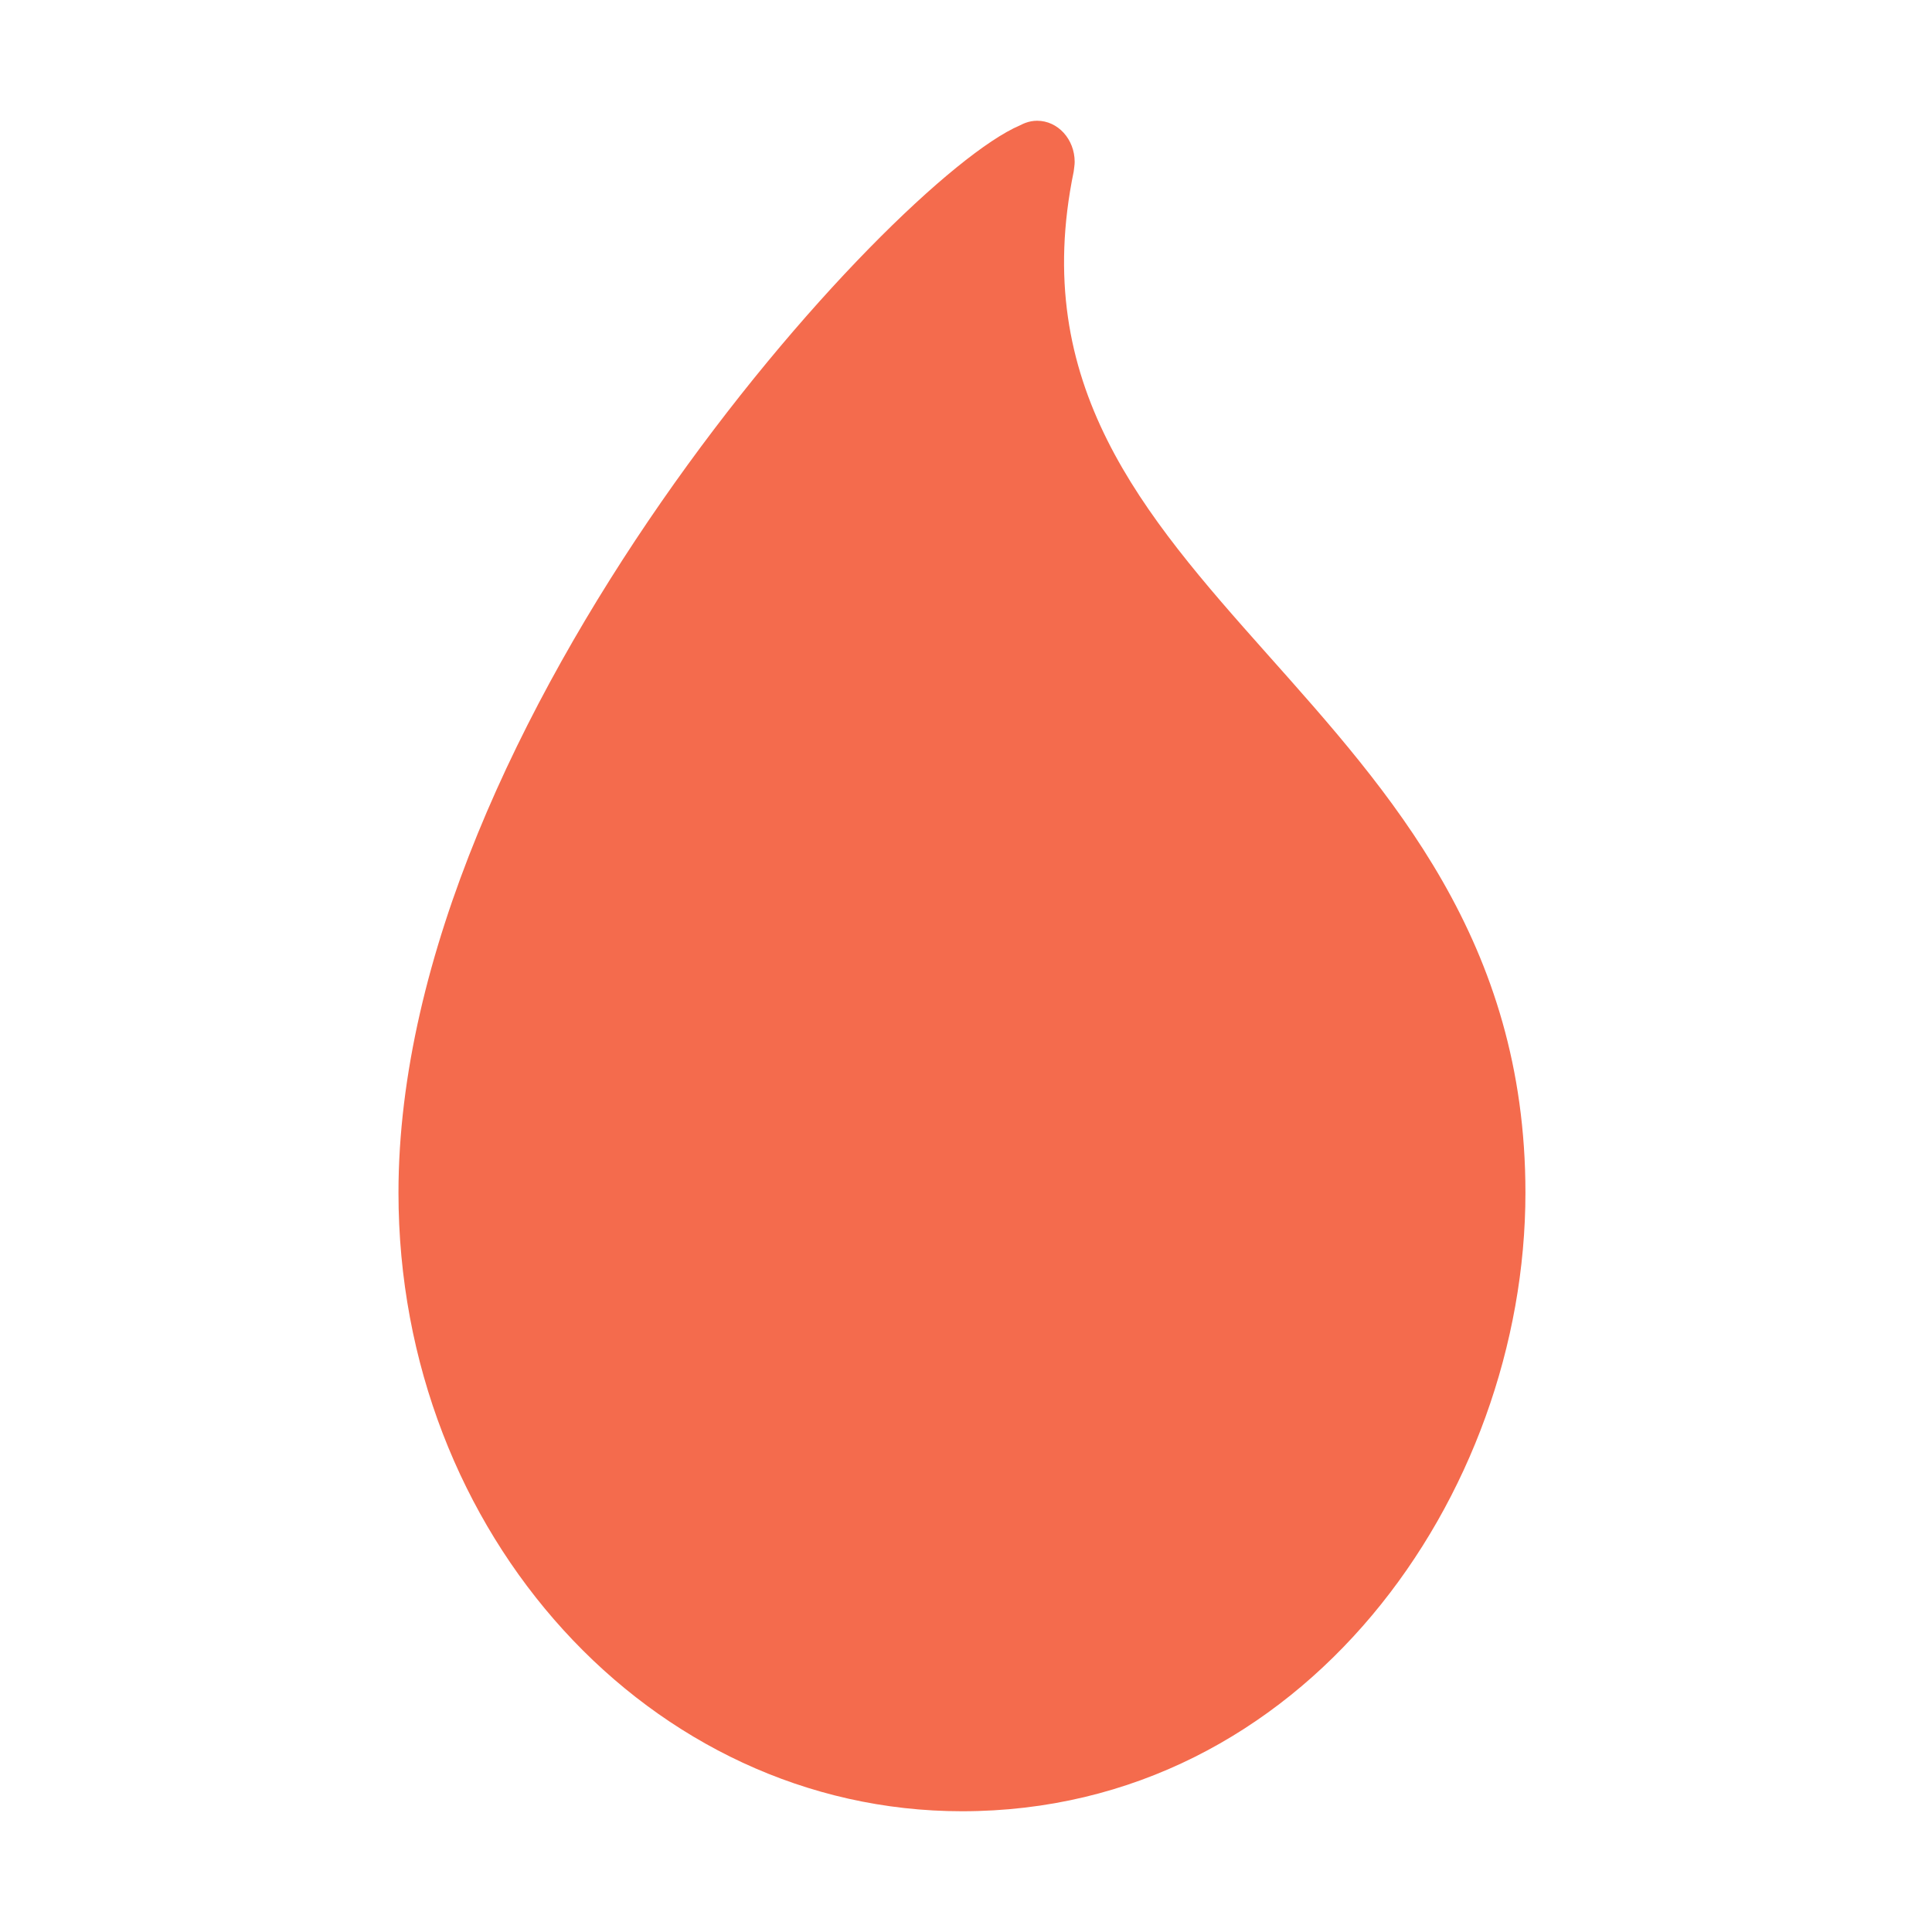
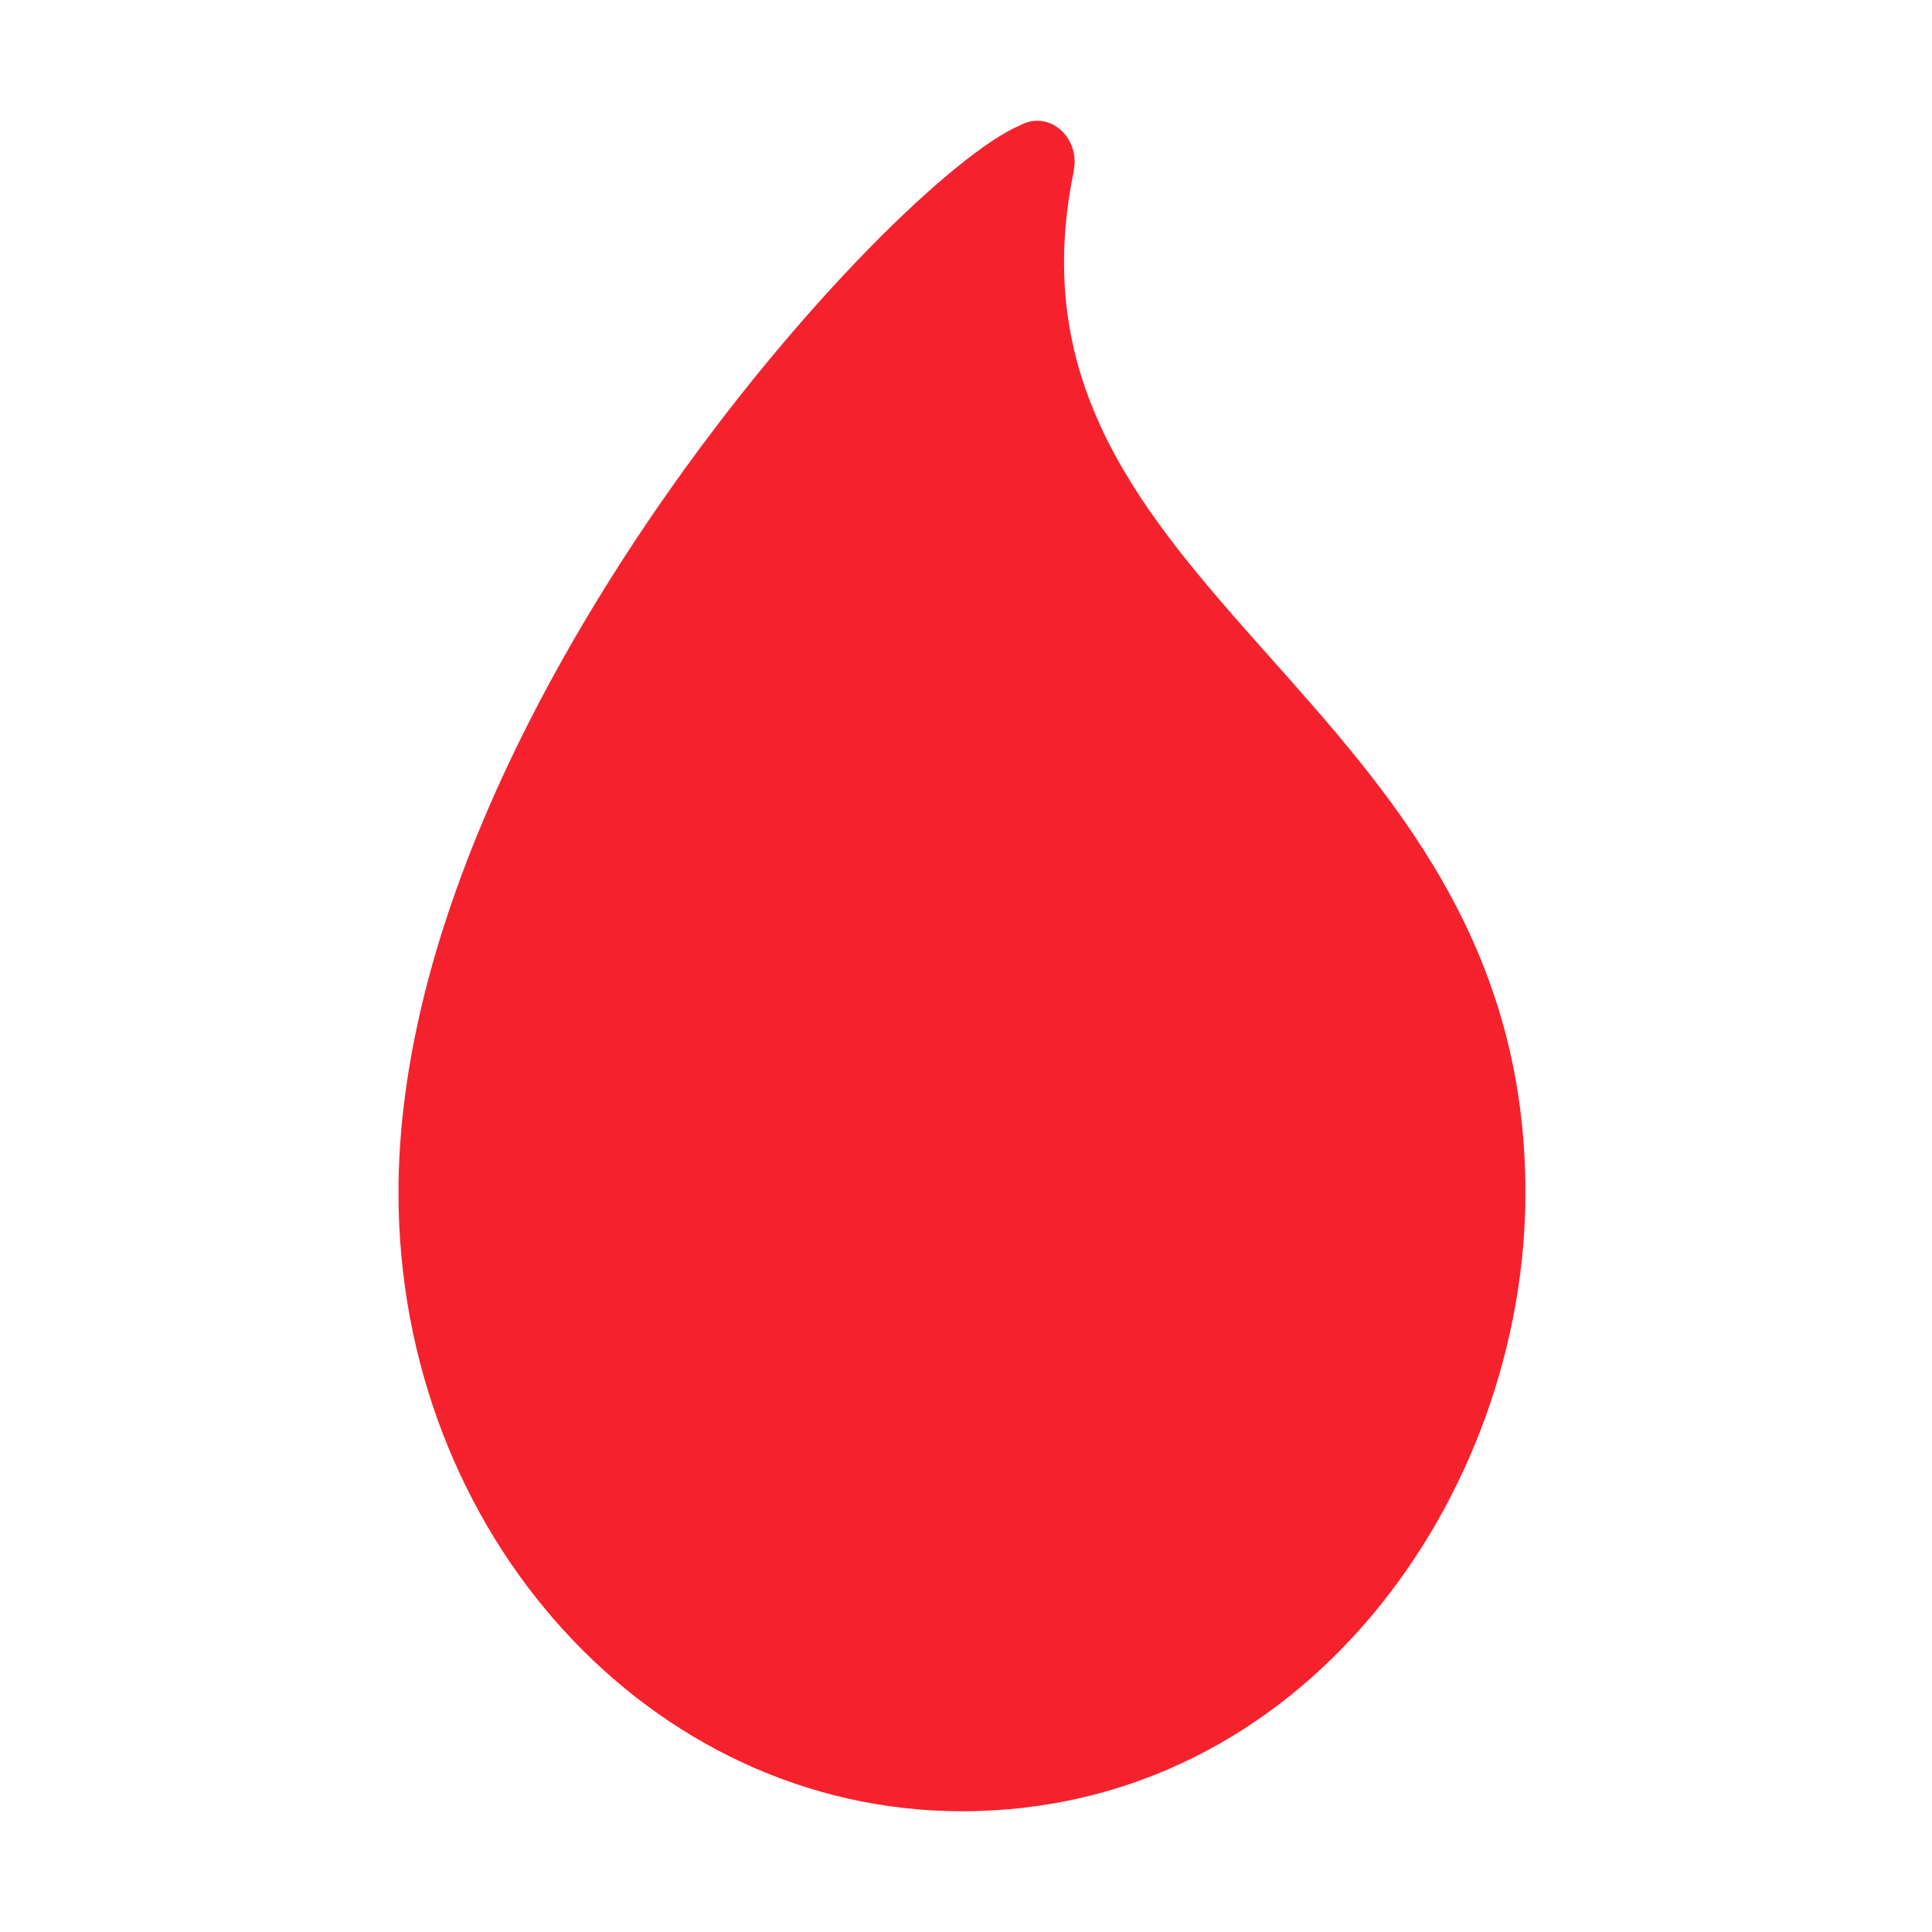
<svg xmlns="http://www.w3.org/2000/svg" width="16" height="16" viewBox="0 0 16 16" fill="none">
-   <path d="M8.892 1.42C8.894 1.397 8.9 1.367 8.9 1.341C8.9 1.153 8.761 1 8.589 1C8.516 1 8.464 1.03 8.445 1.039C7.388 1.491 3.3 5.957 3.3 9.878C3.3 12.707 5.389 15 7.967 15C10.801 15 12.633 12.38 12.633 9.878C12.633 5.717 8.165 4.948 8.892 1.42Z" fill="#F46B4D" />
+   <path d="M8.892 1.42C8.894 1.397 8.9 1.367 8.9 1.341C8.9 1.153 8.761 1 8.589 1C8.516 1 8.464 1.03 8.445 1.039C7.388 1.491 3.3 5.957 3.3 9.878C3.3 12.707 5.389 15 7.967 15C10.801 15 12.633 12.38 12.633 9.878C12.633 5.717 8.165 4.948 8.892 1.42Z" fill="#F5222D" />
</svg>
